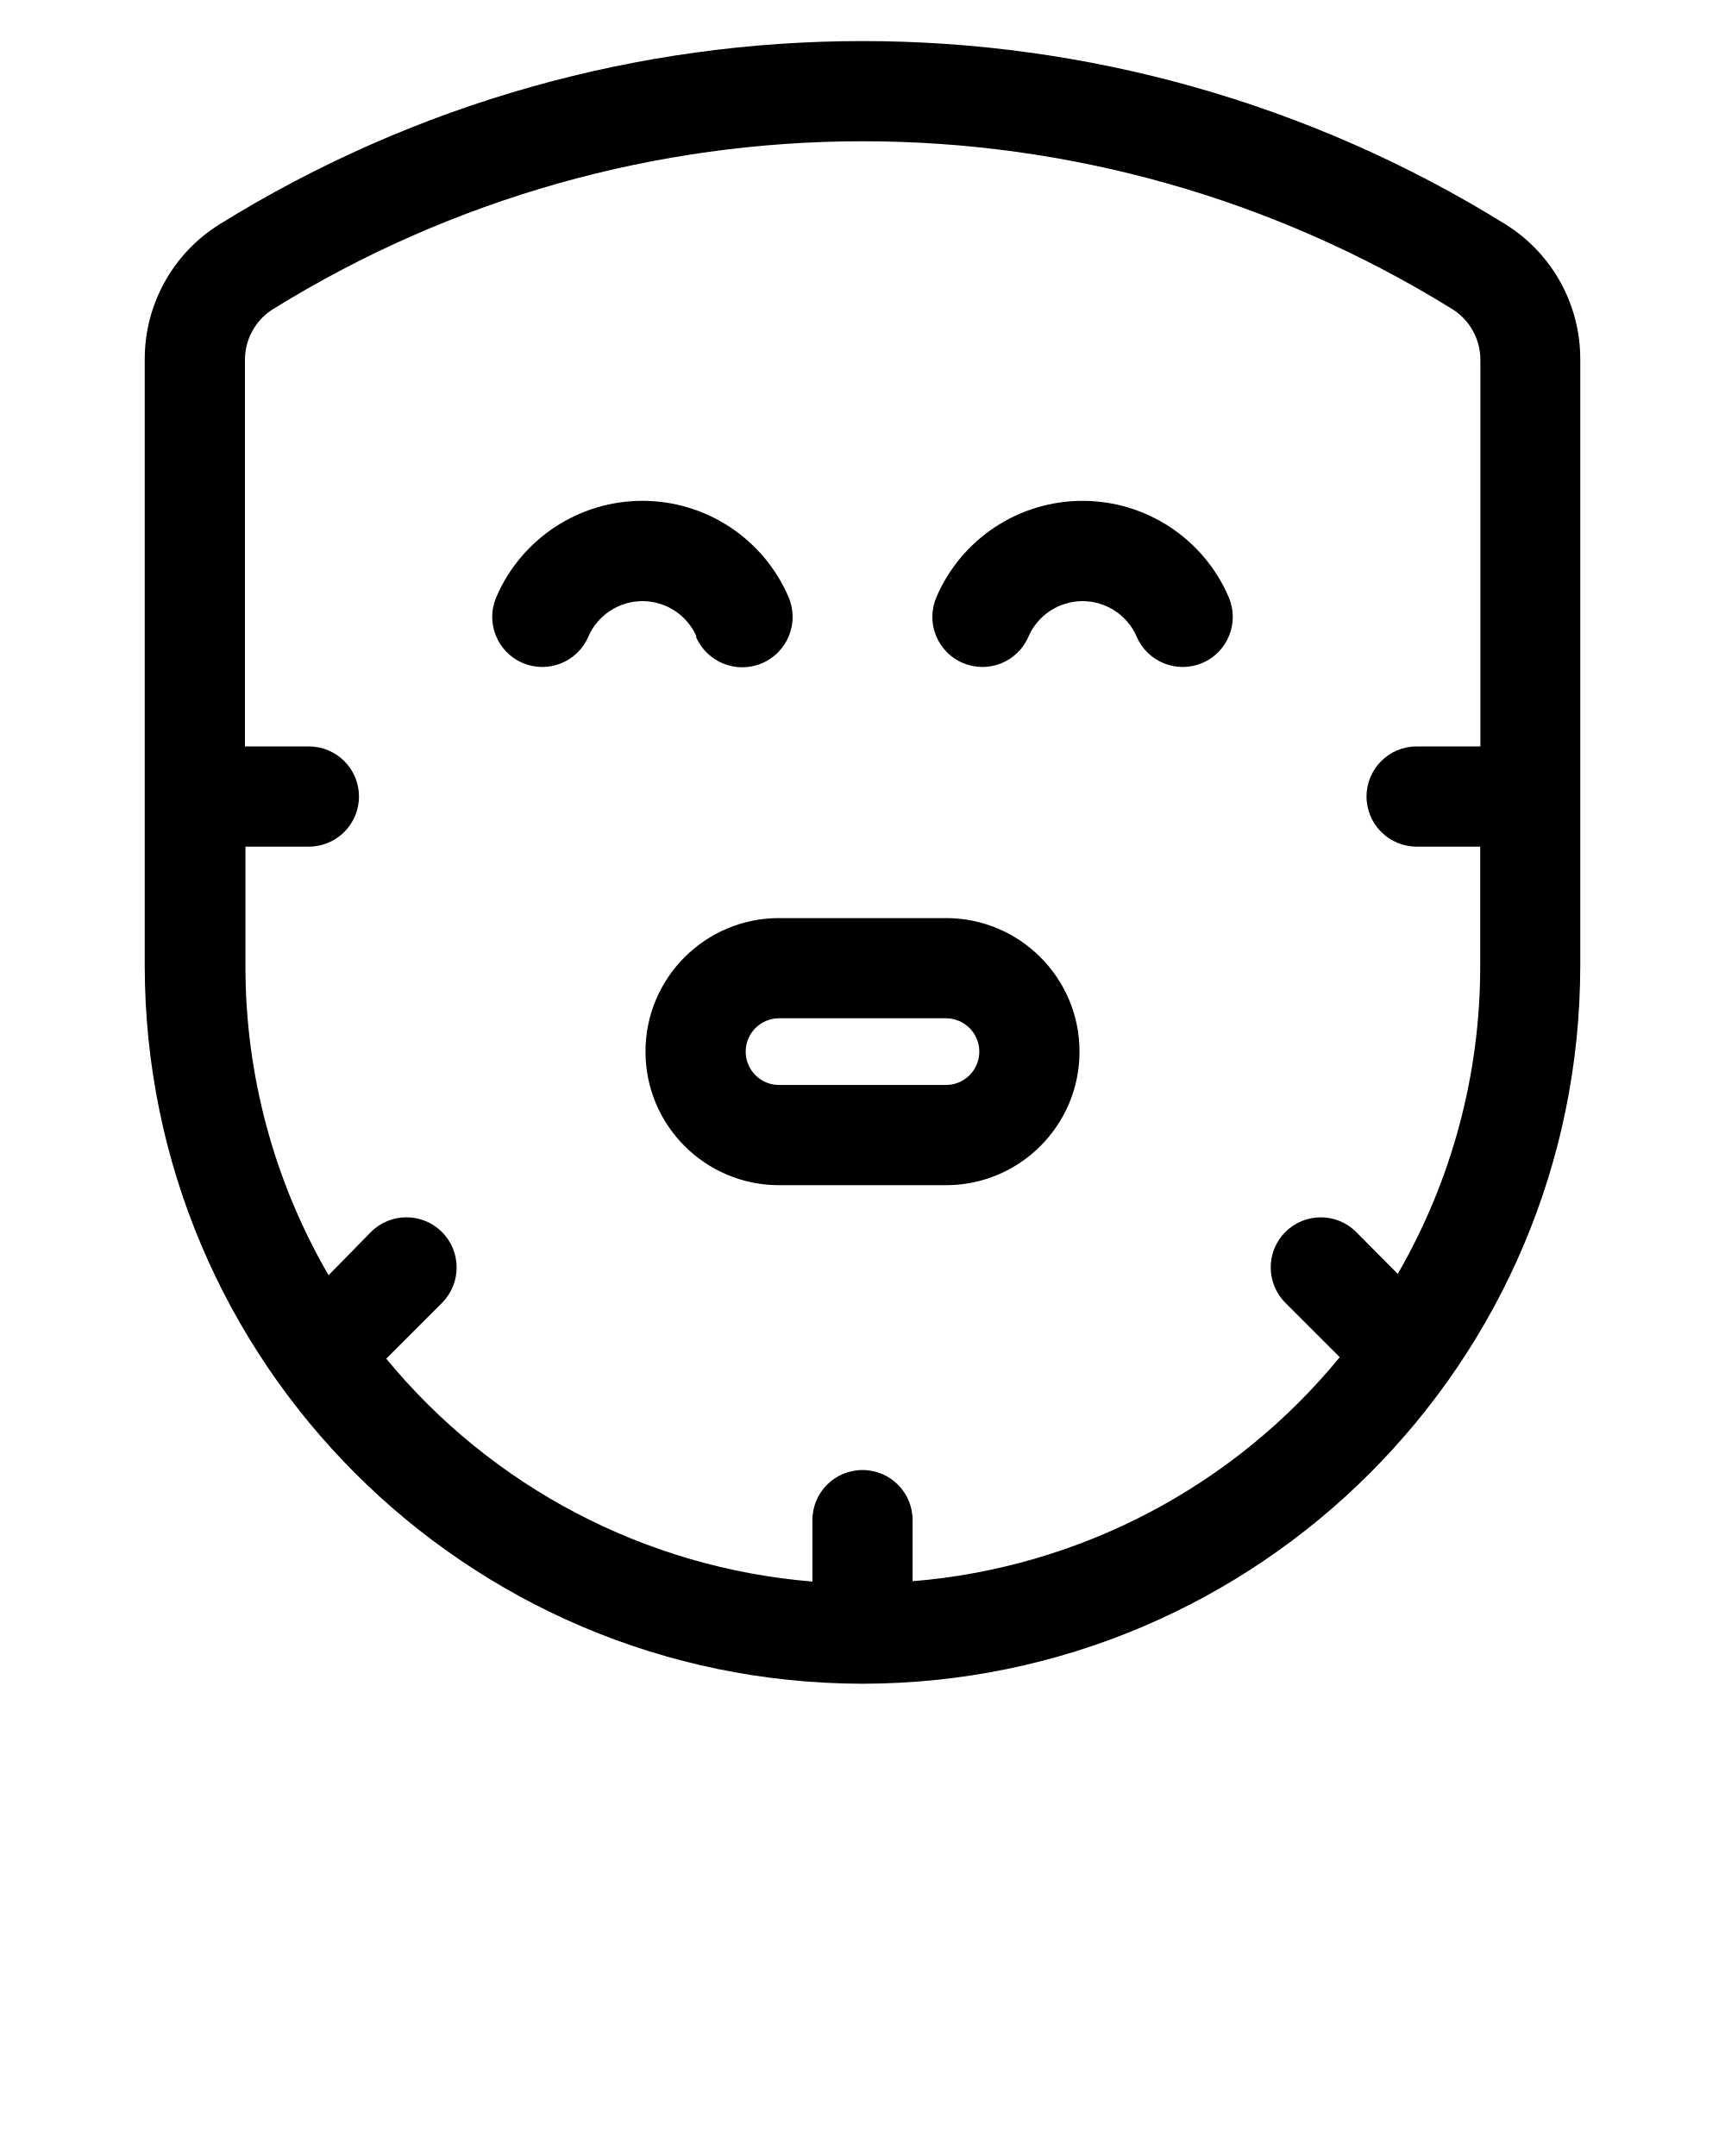
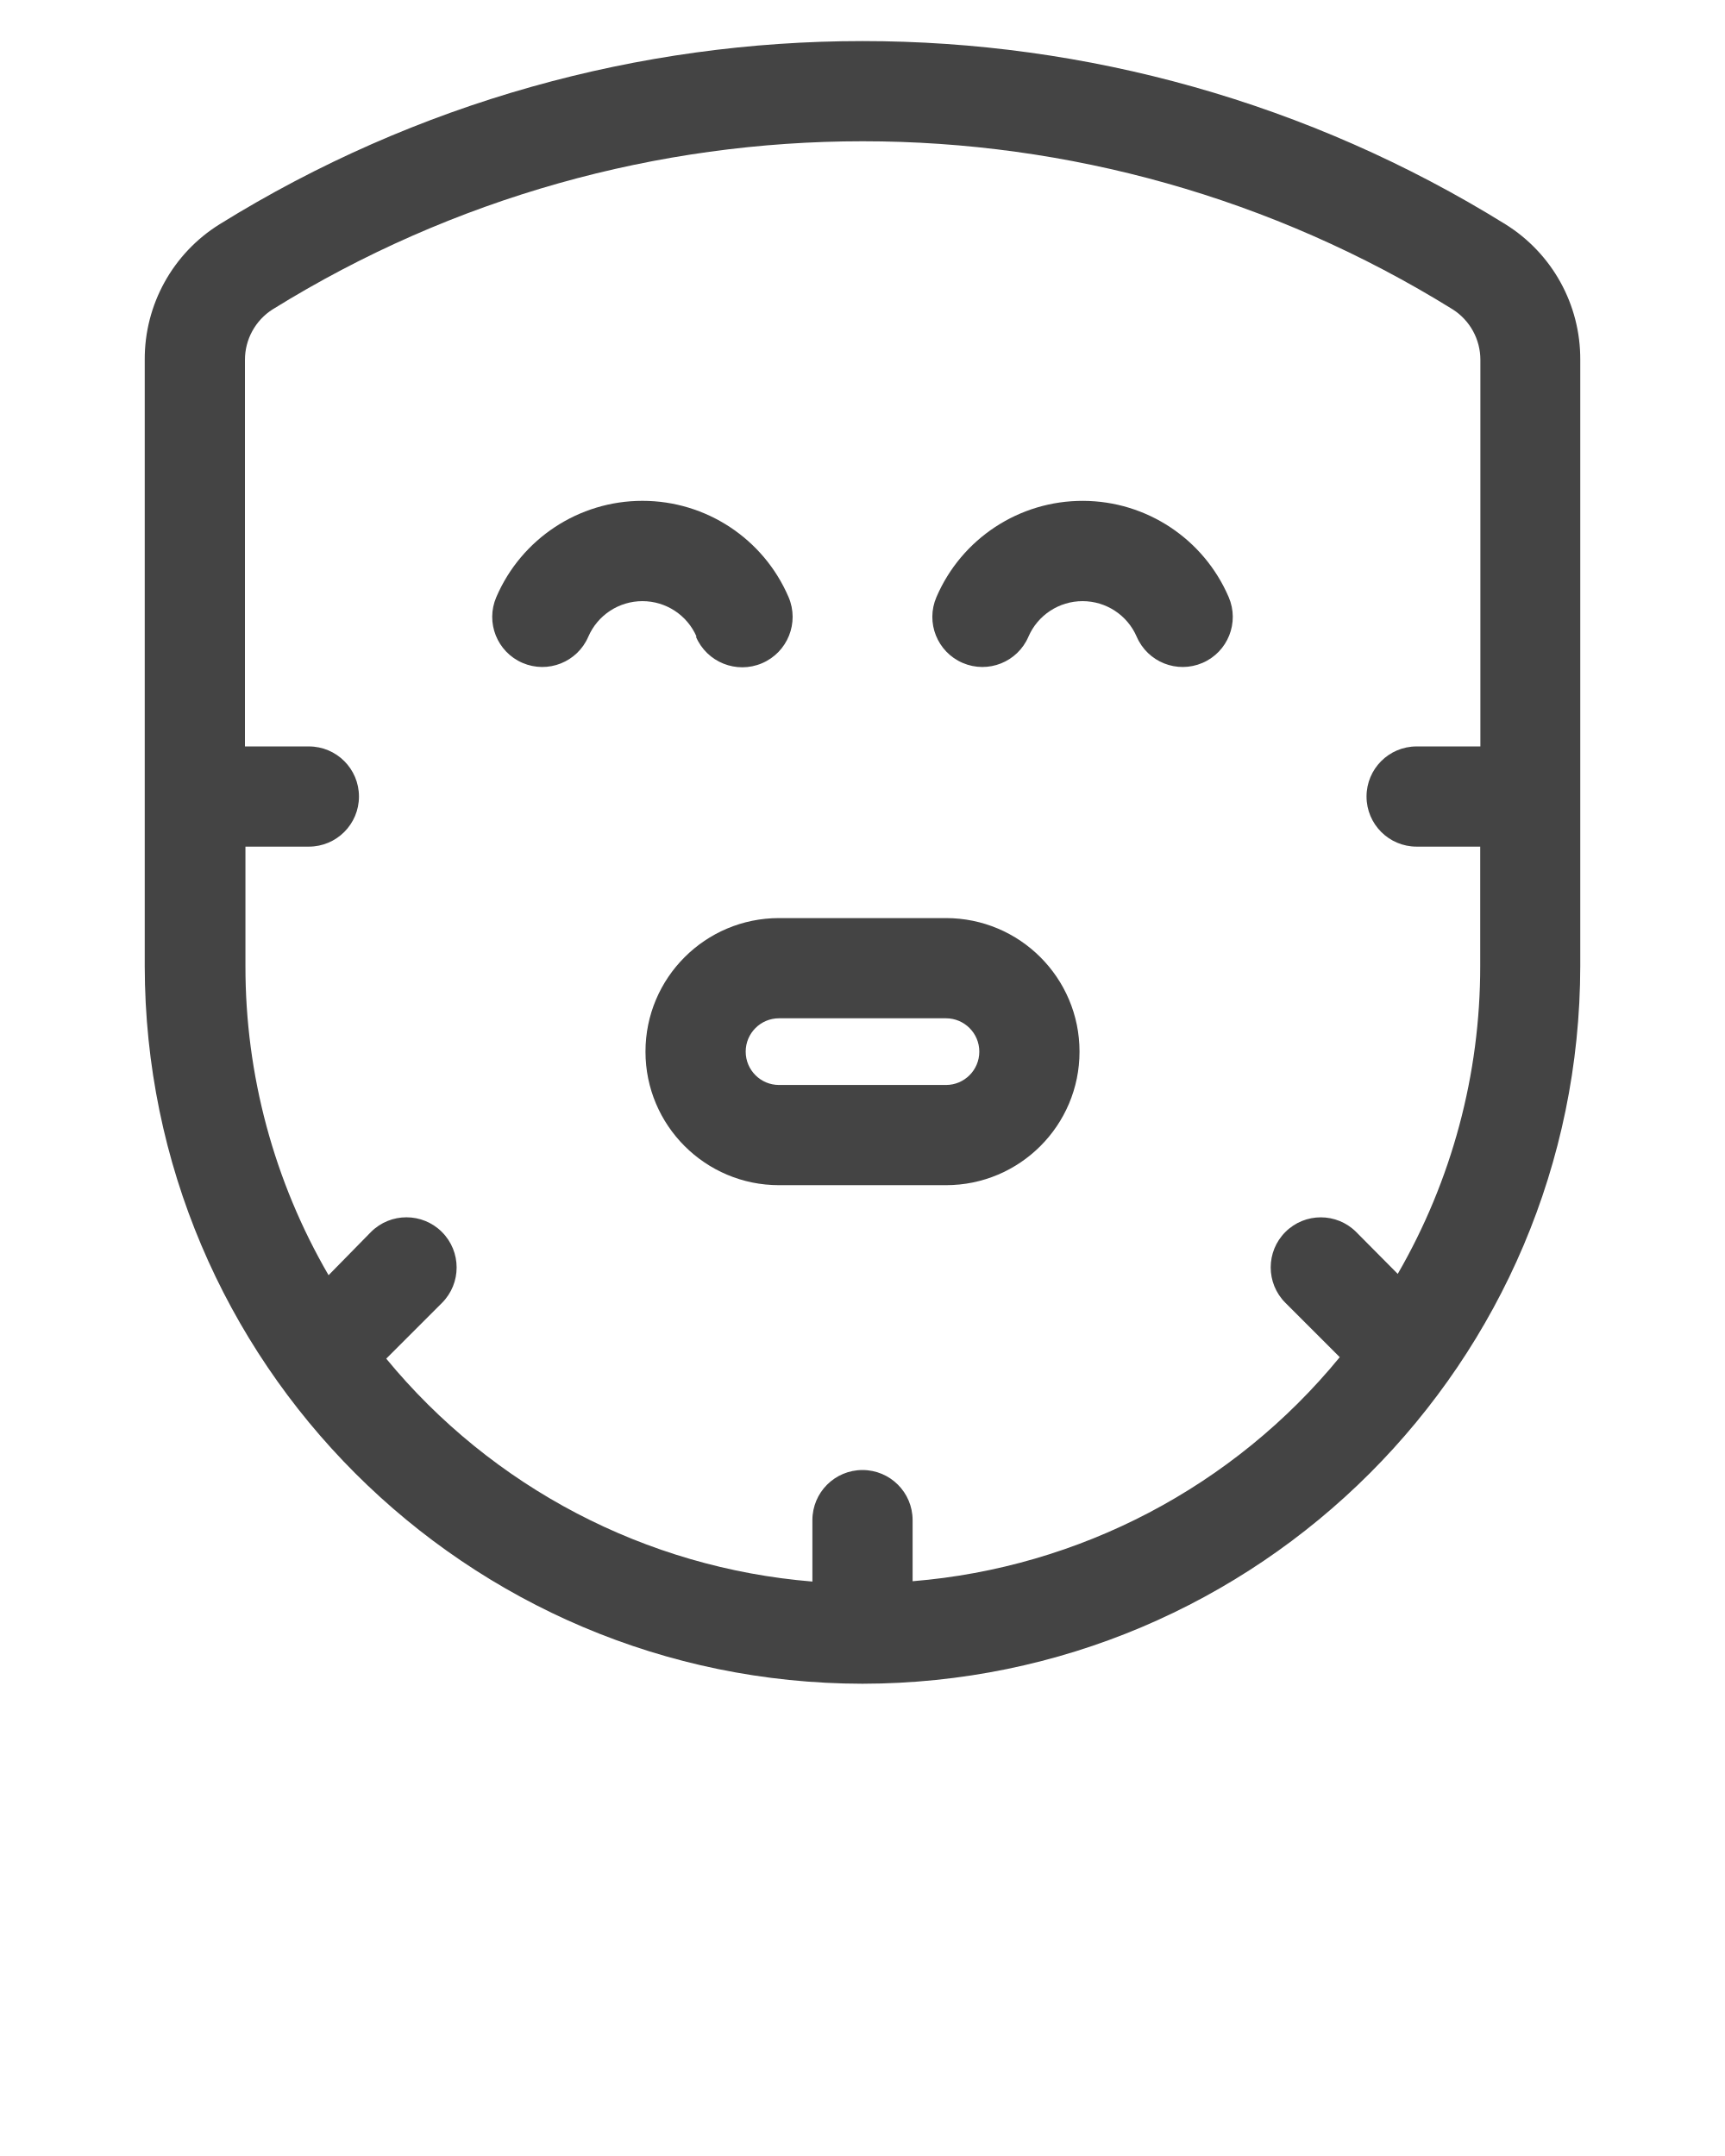
<svg xmlns="http://www.w3.org/2000/svg" data-name="Layer 1" viewBox="0 0 105 131.25" x="0px" y="0px">
-   <path d="M42.36,38.76A3,3,0,0,0,48,36.35a9.68,9.68,0,0,0-17.79,0,3,3,0,1,0,5.6,2.41,3.59,3.59,0,0,1,6.59,0Z" />
-   <path d="M65.93,30.49A9.68,9.68,0,0,0,57,36.35a3,3,0,0,0,5.6,2.41,3.59,3.59,0,0,1,6.59,0,3,3,0,1,0,5.6-2.41A9.68,9.68,0,0,0,65.93,30.49Z" />
-   <path d="M96.19,48.49V21.91a9.66,9.66,0,0,0-4.56-8.26,74.24,74.24,0,0,0-78.26,0,9.66,9.66,0,0,0-4.56,8.26v36.9A43.74,43.74,0,0,0,52.5,102.5h0A43.74,43.74,0,0,0,96.19,58.81V48.5h0ZM85.08,77.55,82.55,75a3,3,0,1,0-4.31,4.31l3.31,3.31a37.56,37.56,0,0,1-26,13.64V92.54a3,3,0,0,0-6.1,0v3.74A37.56,37.56,0,0,1,23.51,82.71l3.39-3.39A3,3,0,1,0,22.58,75L20,77.63a37.36,37.36,0,0,1-5.06-18.82V51.54h3.86a3,3,0,0,0,0-6.1H14.91V21.91a3.64,3.64,0,0,1,1.69-3.08,68.14,68.14,0,0,1,71.82,0,3.64,3.64,0,0,1,1.69,3.08V45.44H86.23a3,3,0,0,0,0,6.1H90.1v7.27A37.36,37.36,0,0,1,85.08,77.55Z" />
-   <path d="M57.58,55.89H47.42a8.13,8.13,0,0,0,0,16.26H57.58a8.13,8.13,0,0,0,0-16.26Zm0,10.16H47.42a2,2,0,0,1,0-4.06H57.58a2,2,0,0,1,0,4.06Z" />
+   <path fill="#444" d="M42.36,38.76A3,3,0,0,0,48,36.35a9.68,9.68,0,0,0-17.79,0,3,3,0,1,0,5.6,2.41,3.59,3.59,0,0,1,6.59,0Z" />
+   <path fill="#444" d="M65.93,30.49A9.68,9.68,0,0,0,57,36.35a3,3,0,0,0,5.6,2.41,3.59,3.59,0,0,1,6.59,0,3,3,0,1,0,5.6-2.41A9.68,9.68,0,0,0,65.93,30.49Z" />
+   <path fill="#444" d="M96.19,48.49V21.91a9.66,9.66,0,0,0-4.56-8.26,74.24,74.24,0,0,0-78.26,0,9.66,9.66,0,0,0-4.56,8.26v36.9A43.74,43.74,0,0,0,52.5,102.5h0A43.74,43.74,0,0,0,96.19,58.81V48.5h0ZM85.08,77.55,82.55,75a3,3,0,1,0-4.31,4.31l3.31,3.31a37.56,37.56,0,0,1-26,13.64V92.54a3,3,0,0,0-6.1,0v3.74A37.56,37.56,0,0,1,23.51,82.71l3.39-3.39A3,3,0,1,0,22.58,75L20,77.63a37.36,37.36,0,0,1-5.06-18.82V51.54h3.86a3,3,0,0,0,0-6.1H14.91V21.91a3.64,3.64,0,0,1,1.69-3.08,68.14,68.14,0,0,1,71.82,0,3.64,3.64,0,0,1,1.69,3.08V45.44H86.23a3,3,0,0,0,0,6.1H90.1v7.27A37.36,37.36,0,0,1,85.08,77.55Z" />
+   <path fill="#444" d="M57.58,55.89H47.42a8.13,8.13,0,0,0,0,16.26H57.58a8.13,8.13,0,0,0,0-16.26Zm0,10.16H47.42a2,2,0,0,1,0-4.06H57.58a2,2,0,0,1,0,4.06Z" />
</svg>
